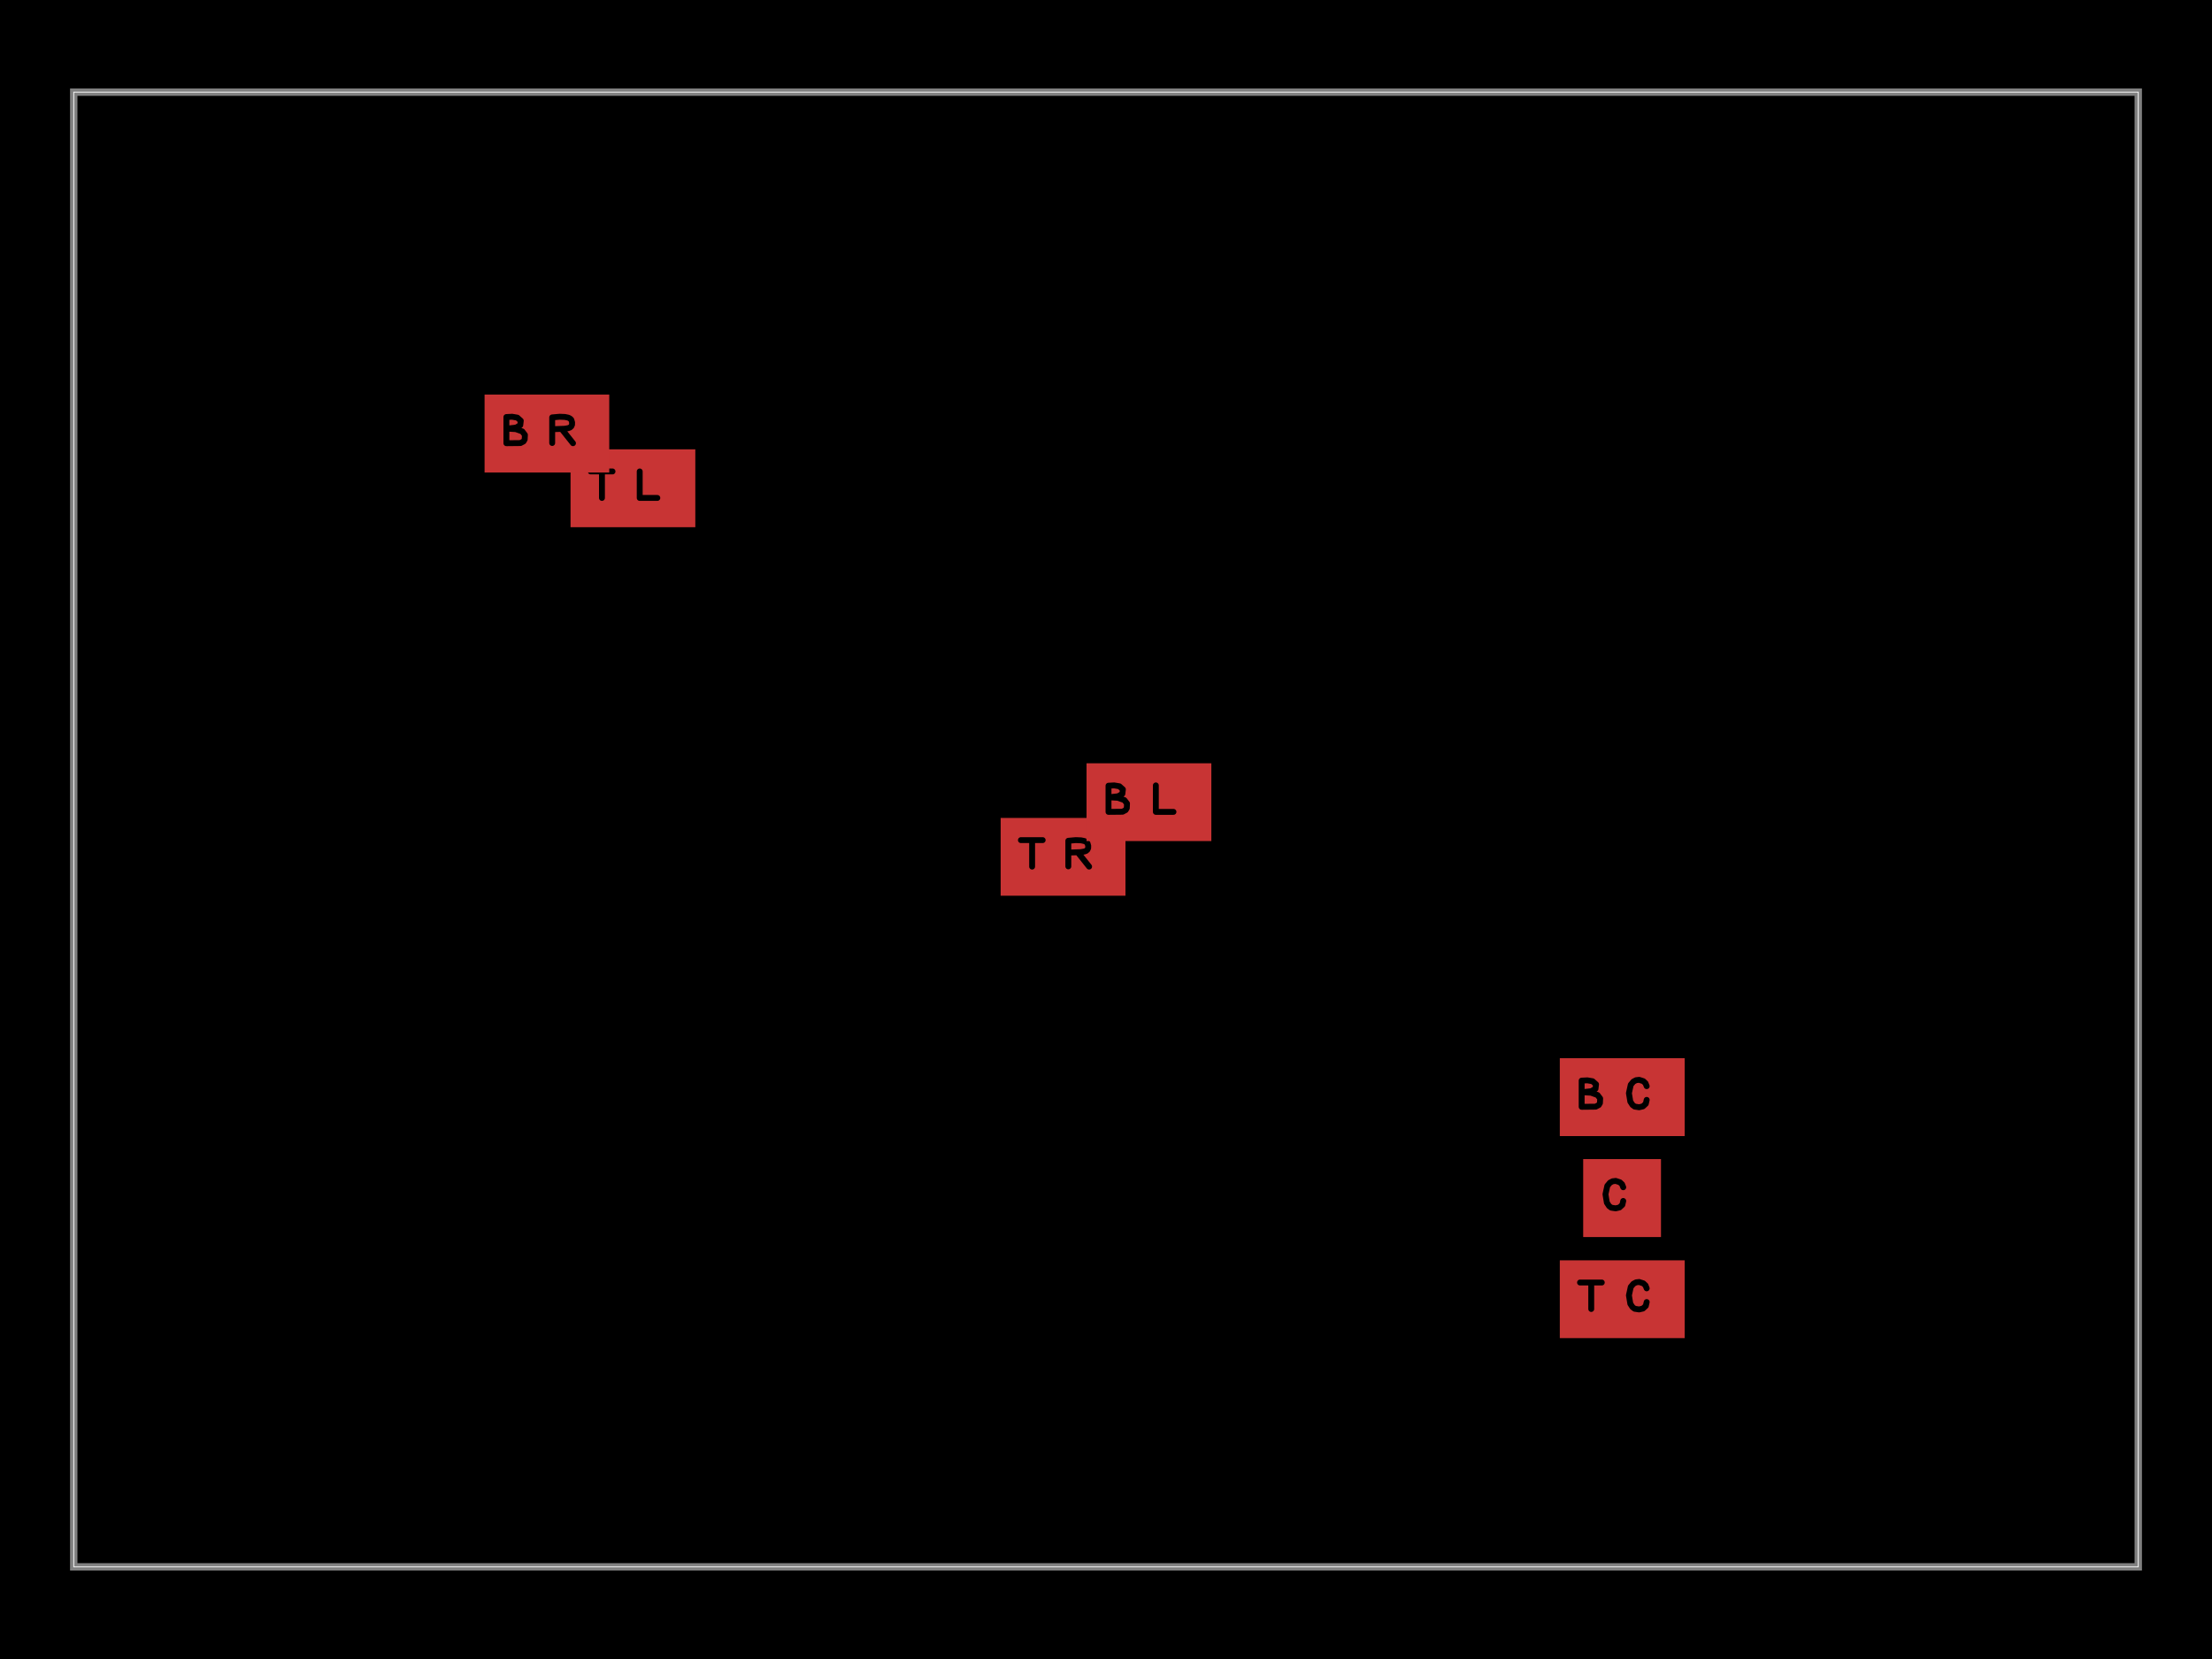
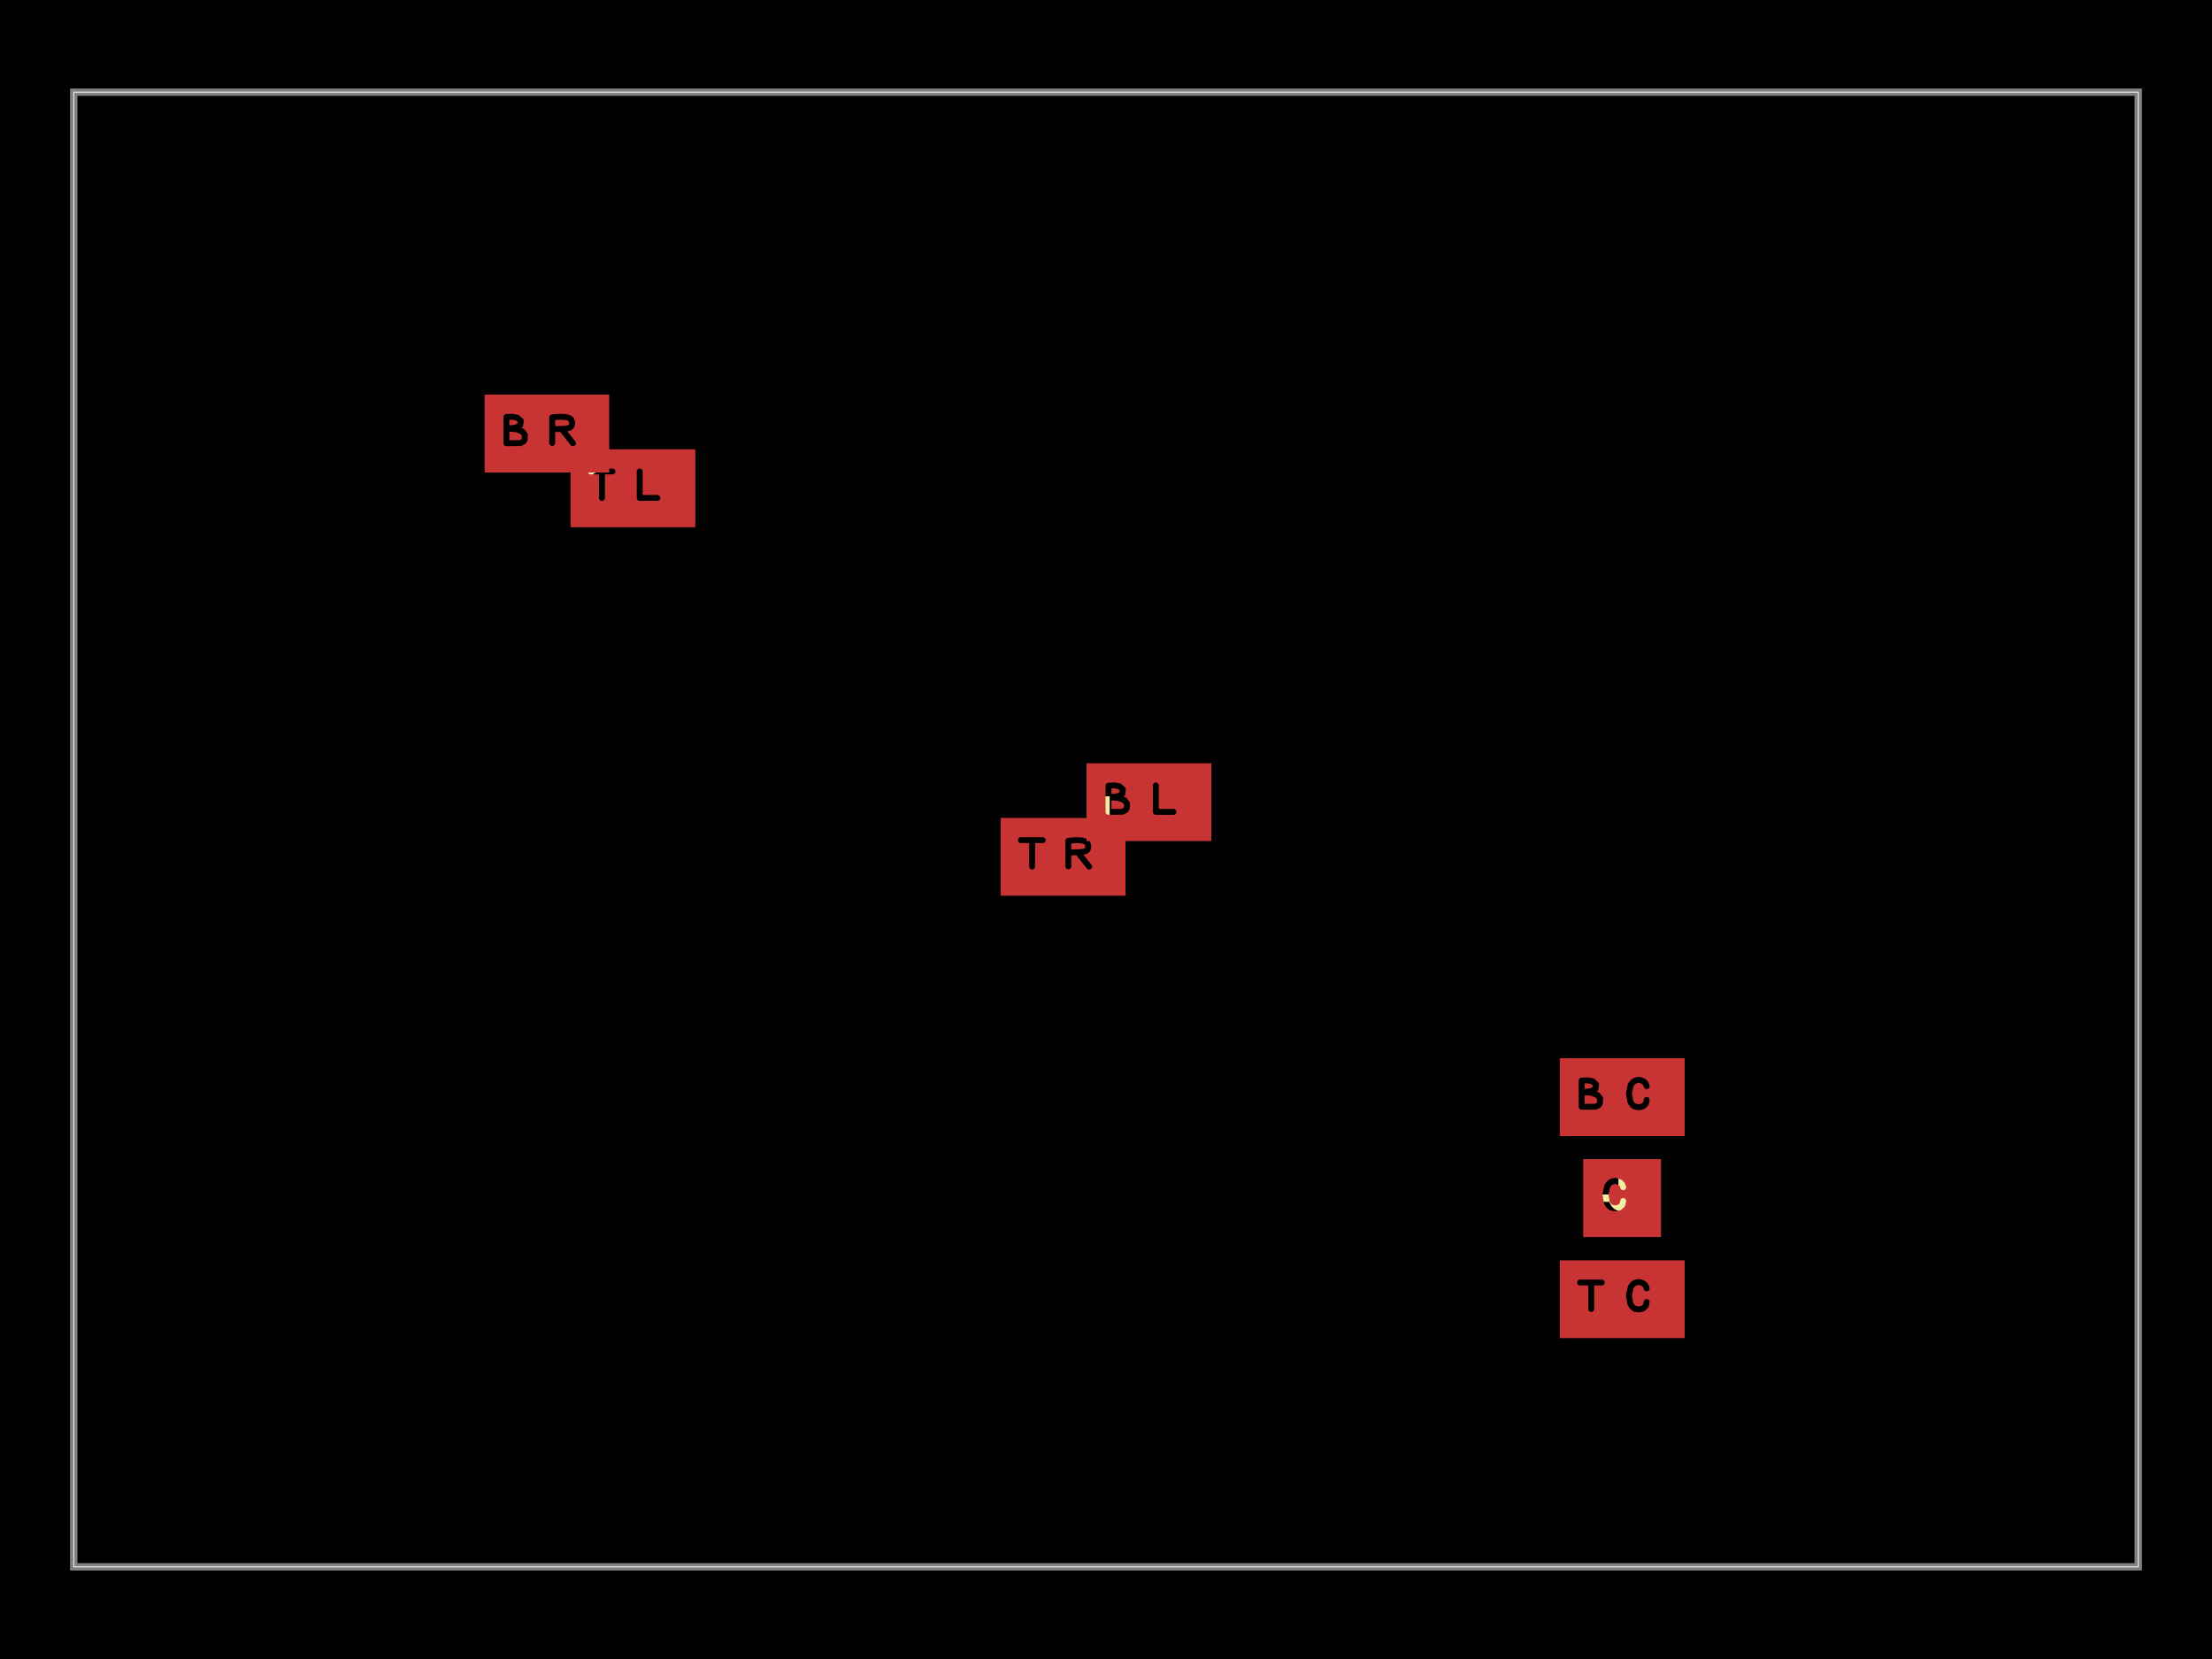
<svg xmlns="http://www.w3.org/2000/svg" width="800" height="600">
  <style />
  <rect class="boundary" x="0" y="0" fill="#000" width="800" height="600" data-type="pcb_background" data-pcb-layer="global" />
  <rect class="pcb-boundary" fill="none" stroke="#fff" stroke-width="0.3" x="26.667" y="33.333" width="746.667" height="533.333" data-type="pcb_boundary" data-pcb-layer="global" />
  <path class="pcb-board" d="M 26.667 566.667 L 773.333 566.667 L 773.333 33.333 L 26.667 33.333 Z" fill="none" stroke="rgba(255, 255, 255, 0.5)" stroke-width="2.667" data-type="pcb_board" data-pcb-layer="board" />
+   <line x1="201.333" y1="166.667" x2="225.333" y2="166.667" stroke="#f2eda1" stroke-width="2.667" class="pcb-silkscreen-line pcb-silkscreen-top" data-pcb-silkscreen-line-id="anchor_marker_h_top_left_bottom_right" data-type="pcb_silkscreen_line" data-pcb-layer="top" />
+   <line x1="213.333" y1="178.667" x2="213.333" y2="154.667" stroke="#f2eda1" stroke-width="2.667" class="pcb-silkscreen-line pcb-silkscreen-top" data-pcb-silkscreen-line-id="anchor_marker_v_top_left_bottom_right" data-type="pcb_silkscreen_line" data-pcb-layer="top" />
+   <circle cx="213.333" cy="166.667" r="3.733" class="pcb-silkscreen-circle pcb-silkscreen-top" fill="#f2eda1" stroke="#f2eda1" stroke-width="2.133" data-pcb-silkscreen-circle-id="anchor_marker_dot_top_left_bottom_right" data-type="pcb_silkscreen_circle" data-pcb-layer="top" />
+   <line x1="388" y1="300" x2="412" y2="300" stroke="#f2eda1" stroke-width="2.667" class="pcb-silkscreen-line pcb-silkscreen-top" data-pcb-silkscreen-line-id="anchor_marker_h_top_right_bottom_left" data-type="pcb_silkscreen_line" data-pcb-layer="top" />
+   <line x1="400" y1="312" x2="400" y2="288" stroke="#f2eda1" stroke-width="2.667" class="pcb-silkscreen-line pcb-silkscreen-top" data-pcb-silkscreen-line-id="anchor_marker_v_top_right_bottom_left" data-type="pcb_silkscreen_line" data-pcb-layer="top" />
+   <circle cx="400" cy="300" r="3.733" class="pcb-silkscreen-circle pcb-silkscreen-top" fill="#f2eda1" stroke="#f2eda1" stroke-width="2.133" data-pcb-silkscreen-circle-id="anchor_marker_dot_top_right_bottom_left" data-type="pcb_silkscreen_circle" data-pcb-layer="top" />
+   <line x1="574.667" y1="433.333" x2="598.667" y2="433.333" stroke="#f2eda1" stroke-width="2.667" class="pcb-silkscreen-line pcb-silkscreen-top" data-pcb-silkscreen-line-id="anchor_marker_h_top_center_bottom_center_center" data-type="pcb_silkscreen_line" data-pcb-layer="top" />
+   <line x1="586.667" y1="445.333" x2="586.667" y2="421.333" stroke="#f2eda1" stroke-width="2.667" class="pcb-silkscreen-line pcb-silkscreen-top" data-pcb-silkscreen-line-id="anchor_marker_v_top_center_bottom_center_center" data-type="pcb_silkscreen_line" data-pcb-layer="top" />
+   <circle cx="586.667" cy="433.333" r="3.733" class="pcb-silkscreen-circle pcb-silkscreen-top" fill="#f2eda1" stroke="#f2eda1" stroke-width="2.133" data-pcb-silkscreen-circle-id="anchor_marker_dot_top_center_bottom_center_center" data-type="pcb_silkscreen_circle" data-pcb-layer="top" />
  <defs>
-     <mask id="knockout-mask-pcb_copper_text_top_left-7">
+     <mask id="knockout-mask-pcb_copper_text_top_left-0">
      <rect x="-0.848" y="-0.53" width="1.696" height="1.06" fill="white" />
      <path d="M-0.571 -0.227L-0.276 -0.227 M-0.419 -0.227L-0.419 0.132 M0.093 -0.227L0.093 0.132 M0.093 0.132L0.332 0.132" fill="none" stroke="black" stroke-width="0.08" stroke-linecap="round" stroke-linejoin="round" />
    </mask>
  </defs>
-   <rect x="-0.848" y="-0.53" width="1.696" height="1.06" fill="rgb(200, 52, 52)" mask="url(#knockout-mask-pcb_copper_text_top_left-7)" transform="matrix(26.66667,0,0,26.66667,228.88,176.56)" class="pcb-copper-text-knockout pcb-copper-top" data-type="pcb_copper_text" data-pcb-copper-text-id="pcb_copper_text_top_left" />
+   <rect x="-0.848" y="-0.53" width="1.696" height="1.06" fill="rgb(200, 52, 52)" mask="url(#knockout-mask-pcb_copper_text_top_left-0)" transform="matrix(26.66667,0,0,26.66667,228.88,176.56)" class="pcb-copper-text-knockout pcb-copper-top" data-type="pcb_copper_text" data-pcb-copper-text-id="pcb_copper_text_top_left" />
  <defs>
-     <mask id="knockout-mask-pcb_copper_text_bottom_right-8">
+     <mask id="knockout-mask-pcb_copper_text_bottom_right-1">
      <rect x="-0.848" y="-0.53" width="1.696" height="1.06" fill="white" />
      <path d="M-0.549 0.132L-0.549 -0.223 M-0.549 -0.223L-0.472 -0.227 M-0.472 -0.227L-0.401 -0.215 M-0.401 -0.215L-0.354 -0.173 M-0.354 -0.173L-0.361 -0.113 M-0.361 -0.113L-0.417 -0.08 M-0.417 -0.08L-0.538 -0.066 M-0.538 -0.066L-0.421 -0.059 M-0.421 -0.059L-0.334 -0.028 M-0.334 -0.028L-0.298 0.019 M-0.298 0.019L-0.301 0.081 M-0.301 0.081L-0.317 0.108 M-0.317 0.108L-0.359 0.13 M-0.359 0.13L-0.549 0.132 M0.072 0.129L0.072 -0.218 M0.072 -0.218L0.173 -0.227 M0.173 -0.227L0.245 -0.224 M0.245 -0.224L0.288 -0.215 M0.288 -0.215L0.306 -0.207 M0.306 -0.207L0.321 -0.197 M0.321 -0.197L0.332 -0.184 M0.332 -0.184L0.342 -0.149 M0.342 -0.149L0.341 -0.119 M0.341 -0.119L0.331 -0.097 M0.331 -0.097L0.313 -0.081 M0.313 -0.081L0.288 -0.072 M0.288 -0.072L0.241 -0.064 M0.241 -0.064L0.078 -0.058 M0.214 -0.044L0.354 0.132" fill="none" stroke="black" stroke-width="0.08" stroke-linecap="round" stroke-linejoin="round" />
    </mask>
  </defs>
-   <rect x="-0.848" y="-0.53" width="1.696" height="1.06" fill="rgb(200, 52, 52)" mask="url(#knockout-mask-pcb_copper_text_bottom_right-8)" transform="matrix(26.66667,0,0,26.66667,197.7867,156.7733)" class="pcb-copper-text-knockout pcb-copper-top" data-type="pcb_copper_text" data-pcb-copper-text-id="pcb_copper_text_bottom_right" />
+   <rect x="-0.848" y="-0.53" width="1.696" height="1.06" fill="rgb(200, 52, 52)" mask="url(#knockout-mask-pcb_copper_text_bottom_right-1)" transform="matrix(26.66667,0,0,26.66667,197.7867,156.7733)" class="pcb-copper-text-knockout pcb-copper-top" data-type="pcb_copper_text" data-pcb-copper-text-id="pcb_copper_text_bottom_right" />
  <defs>
-     <mask id="knockout-mask-pcb_copper_text_top_right-9">
+     <mask id="knockout-mask-pcb_copper_text_top_right-2">
      <rect x="-0.848" y="-0.53" width="1.696" height="1.06" fill="white" />
      <path d="M-0.571 -0.227L-0.276 -0.227 M-0.419 -0.227L-0.419 0.132 M0.072 0.129L0.072 -0.218 M0.072 -0.218L0.173 -0.227 M0.173 -0.227L0.245 -0.224 M0.245 -0.224L0.288 -0.215 M0.288 -0.215L0.306 -0.207 M0.306 -0.207L0.321 -0.197 M0.321 -0.197L0.332 -0.184 M0.332 -0.184L0.342 -0.149 M0.342 -0.149L0.341 -0.119 M0.341 -0.119L0.331 -0.097 M0.331 -0.097L0.313 -0.081 M0.313 -0.081L0.288 -0.072 M0.288 -0.072L0.241 -0.064 M0.241 -0.064L0.078 -0.058 M0.214 -0.044L0.354 0.132" fill="none" stroke="black" stroke-width="0.08" stroke-linecap="round" stroke-linejoin="round" />
    </mask>
  </defs>
-   <rect x="-0.848" y="-0.53" width="1.696" height="1.06" fill="rgb(200, 52, 52)" mask="url(#knockout-mask-pcb_copper_text_top_right-9)" transform="matrix(26.66667,0,0,26.66667,384.4533,309.8933)" class="pcb-copper-text-knockout pcb-copper-top" data-type="pcb_copper_text" data-pcb-copper-text-id="pcb_copper_text_top_right" />
+   <rect x="-0.848" y="-0.53" width="1.696" height="1.06" fill="rgb(200, 52, 52)" mask="url(#knockout-mask-pcb_copper_text_top_right-2)" transform="matrix(26.66667,0,0,26.66667,384.4533,309.8933)" class="pcb-copper-text-knockout pcb-copper-top" data-type="pcb_copper_text" data-pcb-copper-text-id="pcb_copper_text_top_right" />
  <defs>
-     <mask id="knockout-mask-pcb_copper_text_bottom_left-10">
+     <mask id="knockout-mask-pcb_copper_text_bottom_left-3">
      <rect x="-0.848" y="-0.53" width="1.696" height="1.06" fill="white" />
      <path d="M-0.549 0.132L-0.549 -0.223 M-0.549 -0.223L-0.472 -0.227 M-0.472 -0.227L-0.401 -0.215 M-0.401 -0.215L-0.354 -0.173 M-0.354 -0.173L-0.361 -0.113 M-0.361 -0.113L-0.417 -0.08 M-0.417 -0.08L-0.538 -0.066 M-0.538 -0.066L-0.421 -0.059 M-0.421 -0.059L-0.334 -0.028 M-0.334 -0.028L-0.298 0.019 M-0.298 0.019L-0.301 0.081 M-0.301 0.081L-0.317 0.108 M-0.317 0.108L-0.359 0.13 M-0.359 0.13L-0.549 0.132 M0.093 -0.227L0.093 0.132 M0.093 0.132L0.332 0.132" fill="none" stroke="black" stroke-width="0.08" stroke-linecap="round" stroke-linejoin="round" />
    </mask>
  </defs>
-   <rect x="-0.848" y="-0.53" width="1.696" height="1.06" fill="rgb(200, 52, 52)" mask="url(#knockout-mask-pcb_copper_text_bottom_left-10)" transform="matrix(26.66667,0,0,26.66667,415.5467,290.1067)" class="pcb-copper-text-knockout pcb-copper-top" data-type="pcb_copper_text" data-pcb-copper-text-id="pcb_copper_text_bottom_left" />
+   <rect x="-0.848" y="-0.53" width="1.696" height="1.06" fill="rgb(200, 52, 52)" mask="url(#knockout-mask-pcb_copper_text_bottom_left-3)" transform="matrix(26.66667,0,0,26.66667,415.5467,290.1067)" class="pcb-copper-text-knockout pcb-copper-top" data-type="pcb_copper_text" data-pcb-copper-text-id="pcb_copper_text_bottom_left" />
  <defs>
-     <mask id="knockout-mask-pcb_copper_text_top_center-11">
+     <mask id="knockout-mask-pcb_copper_text_top_center-4">
      <rect x="-0.848" y="-0.53" width="1.696" height="1.06" fill="white" />
      <path d="M-0.571 -0.227L-0.276 -0.227 M-0.419 -0.227L-0.419 0.132 M0.333 -0.148L0.317 -0.188 M0.317 -0.188L0.287 -0.216 M0.287 -0.216L0.231 -0.234 M0.231 -0.234L0.189 -0.229 M0.189 -0.229L0.153 -0.21 M0.153 -0.21L0.117 -0.167 M0.117 -0.167L0.092 -0.053 M0.092 -0.053L0.111 0.061 M0.111 0.061L0.141 0.107 M0.141 0.107L0.171 0.129 M0.171 0.129L0.23 0.138 M0.23 0.138L0.282 0.126 M0.282 0.126L0.321 0.09 M0.321 0.09L0.333 0.038" fill="none" stroke="black" stroke-width="0.08" stroke-linecap="round" stroke-linejoin="round" />
    </mask>
  </defs>
-   <rect x="-0.848" y="-0.53" width="1.696" height="1.06" fill="rgb(200, 52, 52)" mask="url(#knockout-mask-pcb_copper_text_top_center-11)" transform="matrix(26.66667,0,0,26.66667,586.6667,469.8933)" class="pcb-copper-text-knockout pcb-copper-top" data-type="pcb_copper_text" data-pcb-copper-text-id="pcb_copper_text_top_center" />
+   <rect x="-0.848" y="-0.53" width="1.696" height="1.06" fill="rgb(200, 52, 52)" mask="url(#knockout-mask-pcb_copper_text_top_center-4)" transform="matrix(26.66667,0,0,26.66667,586.6667,469.8933)" class="pcb-copper-text-knockout pcb-copper-top" data-type="pcb_copper_text" data-pcb-copper-text-id="pcb_copper_text_top_center" />
  <defs>
-     <mask id="knockout-mask-pcb_copper_text_bottom_center-12">
+     <mask id="knockout-mask-pcb_copper_text_bottom_center-5">
      <rect x="-0.848" y="-0.53" width="1.696" height="1.06" fill="white" />
      <path d="M-0.549 0.132L-0.549 -0.223 M-0.549 -0.223L-0.472 -0.227 M-0.472 -0.227L-0.401 -0.215 M-0.401 -0.215L-0.354 -0.173 M-0.354 -0.173L-0.361 -0.113 M-0.361 -0.113L-0.417 -0.08 M-0.417 -0.08L-0.538 -0.066 M-0.538 -0.066L-0.421 -0.059 M-0.421 -0.059L-0.334 -0.028 M-0.334 -0.028L-0.298 0.019 M-0.298 0.019L-0.301 0.081 M-0.301 0.081L-0.317 0.108 M-0.317 0.108L-0.359 0.13 M-0.359 0.13L-0.549 0.132 M0.333 -0.148L0.317 -0.188 M0.317 -0.188L0.287 -0.216 M0.287 -0.216L0.231 -0.234 M0.231 -0.234L0.189 -0.229 M0.189 -0.229L0.153 -0.21 M0.153 -0.21L0.117 -0.167 M0.117 -0.167L0.092 -0.053 M0.092 -0.053L0.111 0.061 M0.111 0.061L0.141 0.107 M0.141 0.107L0.171 0.129 M0.171 0.129L0.23 0.138 M0.23 0.138L0.282 0.126 M0.282 0.126L0.321 0.09 M0.321 0.09L0.333 0.038" fill="none" stroke="black" stroke-width="0.08" stroke-linecap="round" stroke-linejoin="round" />
    </mask>
  </defs>
-   <rect x="-0.848" y="-0.53" width="1.696" height="1.06" fill="rgb(200, 52, 52)" mask="url(#knockout-mask-pcb_copper_text_bottom_center-12)" transform="matrix(26.66667,0,0,26.66667,586.6667,396.7733)" class="pcb-copper-text-knockout pcb-copper-top" data-type="pcb_copper_text" data-pcb-copper-text-id="pcb_copper_text_bottom_center" />
+   <rect x="-0.848" y="-0.53" width="1.696" height="1.06" fill="rgb(200, 52, 52)" mask="url(#knockout-mask-pcb_copper_text_bottom_center-5)" transform="matrix(26.66667,0,0,26.66667,586.6667,396.7733)" class="pcb-copper-text-knockout pcb-copper-top" data-type="pcb_copper_text" data-pcb-copper-text-id="pcb_copper_text_bottom_center" />
  <defs>
-     <mask id="knockout-mask-pcb_copper_text_center-13">
+     <mask id="knockout-mask-pcb_copper_text_center-6">
      <rect x="-0.53" y="-0.53" width="1.06" height="1.06" fill="white" />
      <path d="M0.015 -0.148L-0.001 -0.188 M-0.001 -0.188L-0.031 -0.216 M-0.031 -0.216L-0.087 -0.234 M-0.087 -0.234L-0.129 -0.229 M-0.129 -0.229L-0.165 -0.21 M-0.165 -0.21L-0.201 -0.167 M-0.201 -0.167L-0.226 -0.053 M-0.226 -0.053L-0.207 0.061 M-0.207 0.061L-0.177 0.107 M-0.177 0.107L-0.147 0.129 M-0.147 0.129L-0.088 0.138 M-0.088 0.138L-0.036 0.126 M-0.036 0.126L0.003 0.09 M0.003 0.09L0.015 0.038" fill="none" stroke="black" stroke-width="0.08" stroke-linecap="round" stroke-linejoin="round" />
    </mask>
  </defs>
-   <rect x="-0.53" y="-0.53" width="1.06" height="1.06" fill="rgb(200, 52, 52)" mask="url(#knockout-mask-pcb_copper_text_center-13)" transform="matrix(26.66667,0,0,26.66667,586.6667,433.3333)" class="pcb-copper-text-knockout pcb-copper-top" data-type="pcb_copper_text" data-pcb-copper-text-id="pcb_copper_text_center" />
+   <rect x="-0.53" y="-0.53" width="1.06" height="1.06" fill="rgb(200, 52, 52)" mask="url(#knockout-mask-pcb_copper_text_center-6)" transform="matrix(26.66667,0,0,26.66667,586.6667,433.3333)" class="pcb-copper-text-knockout pcb-copper-top" data-type="pcb_copper_text" data-pcb-copper-text-id="pcb_copper_text_center" />
</svg>
